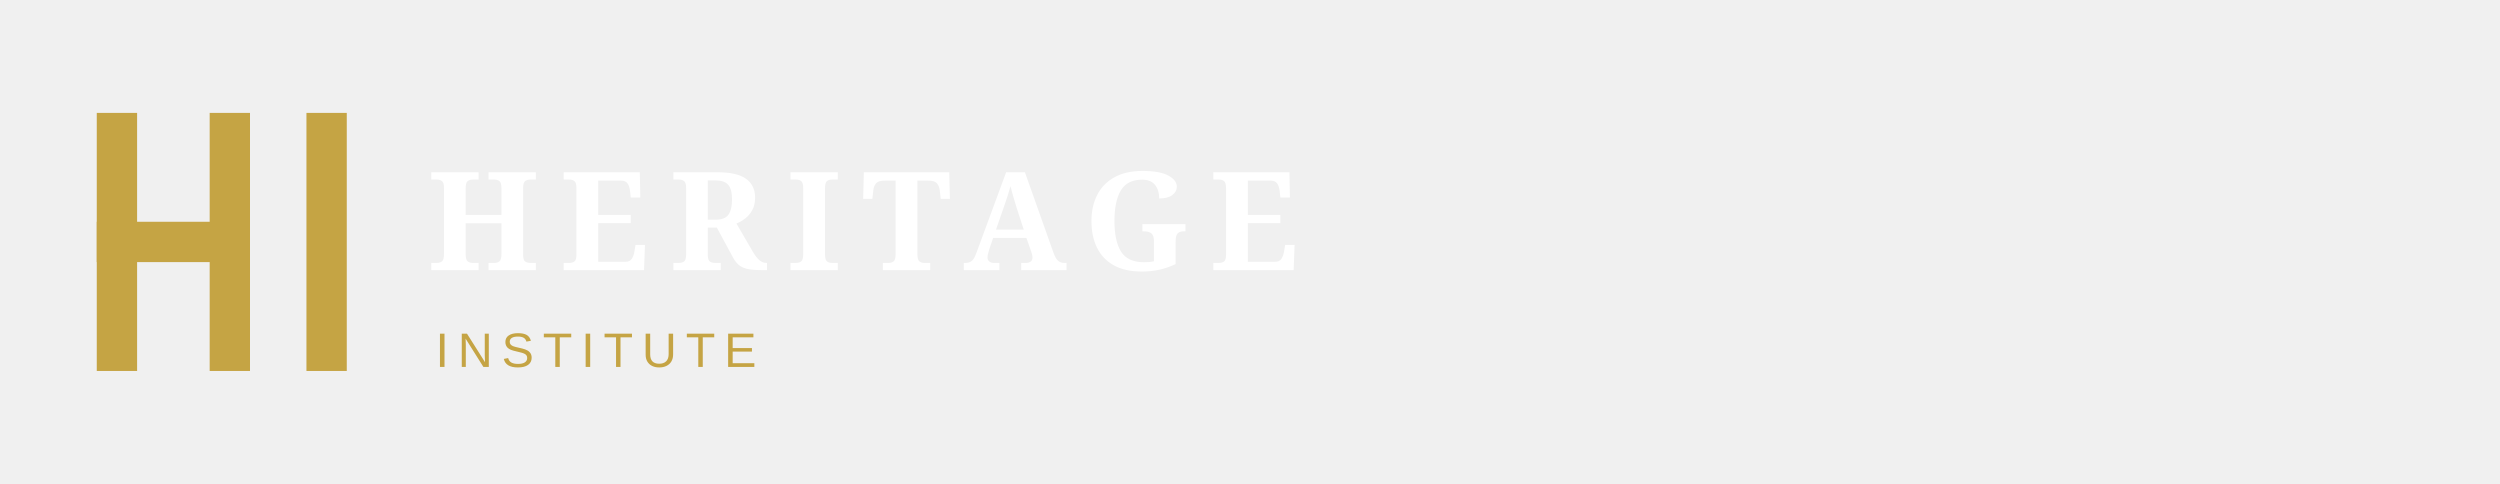
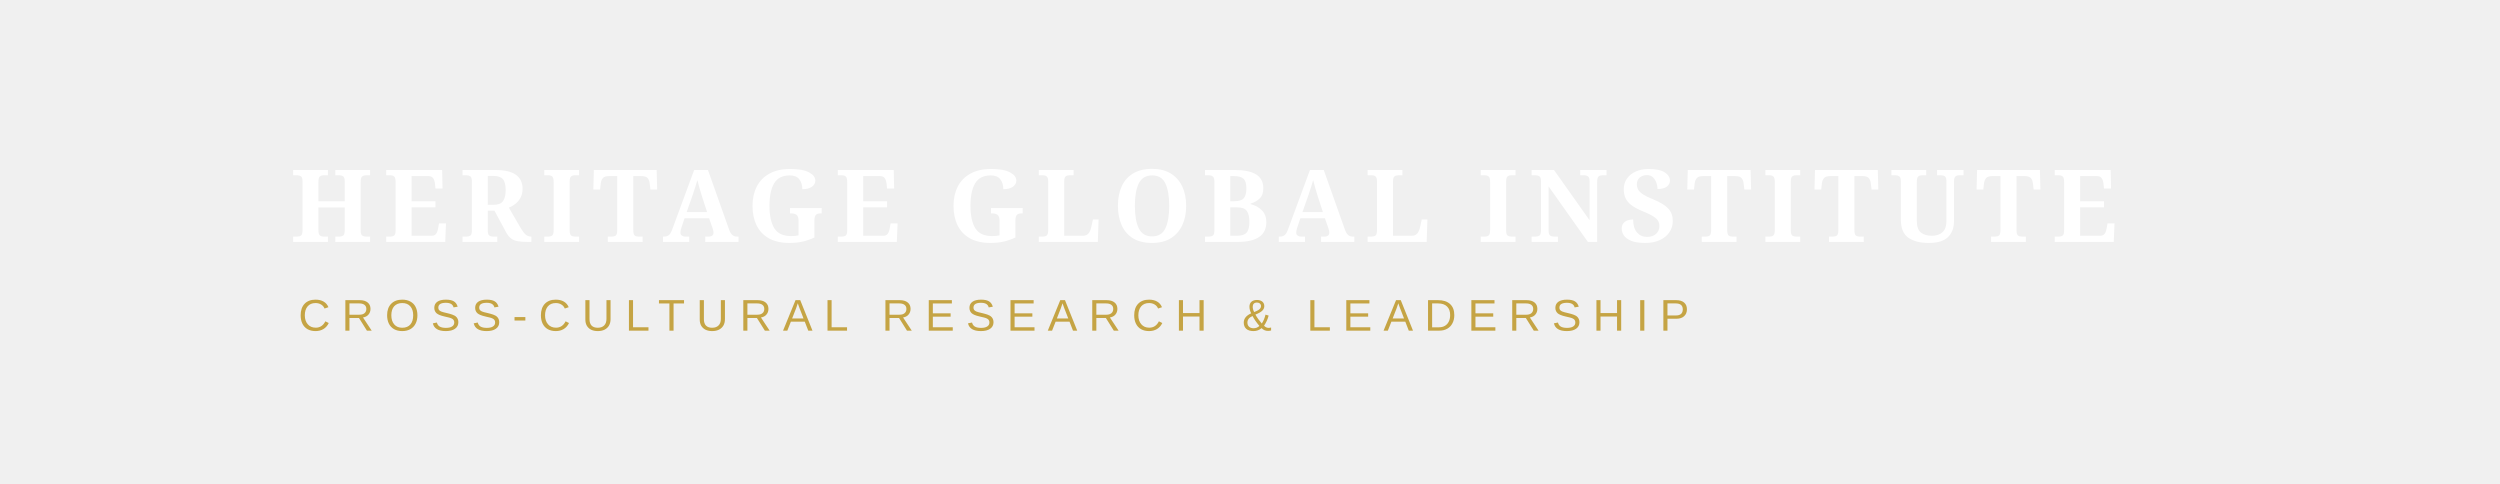
- <svg xmlns="http://www.w3.org/2000/svg" viewBox="0 0 620 120" role="img" aria-labelledby="title desc">
-   <g fill="#C5A444">
-     <rect x="24" y="28" width="10" height="64" />
-     <rect x="52" y="28" width="10" height="64" />
-     <rect x="24" y="55" width="38" height="10" />
-     <rect x="76" y="28" width="10" height="64" />
+ <svg xmlns="http://www.w3.org/2000/svg" width="620" height="120">
+   <g class="layer">
+     <text x="84" y="60" font-family="Cinzel, Georgia, serif" font-size="25" font-weight="700" letter-spacing="2.6" fill="#FFFFFF" id="svg_6" transform="matrix(1 0 0 1 -12 0)">HERITAGE GLOBAL INSTITUTE</text>
+     <text x="86" y="82" font-family="Jost, Arial, sans-serif" font-size="11" font-weight="300" letter-spacing="2.8" fill="#C5A444" id="svg_7" transform="matrix(1 0 0 1 -12 0)">CROSS-CULTURAL RESEARCH &amp; LEADERSHIP</text>
  </g>
-   <text x="106" y="67" font-family="Cinzel, Georgia, serif" font-size="34" font-weight="700" letter-spacing="5" fill="#FFFFFF">HERITAGE</text>
-   <text x="108" y="91" font-family="Jost, Arial, sans-serif" font-size="12" font-weight="300" letter-spacing="2.2" fill="#C5A444">INSTITUTE</text>
</svg>
